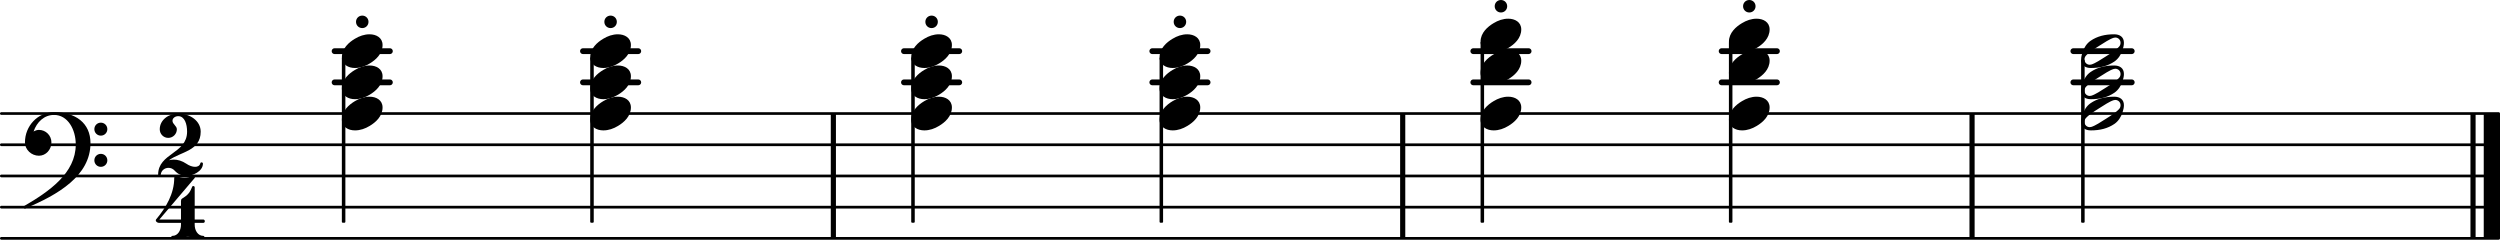
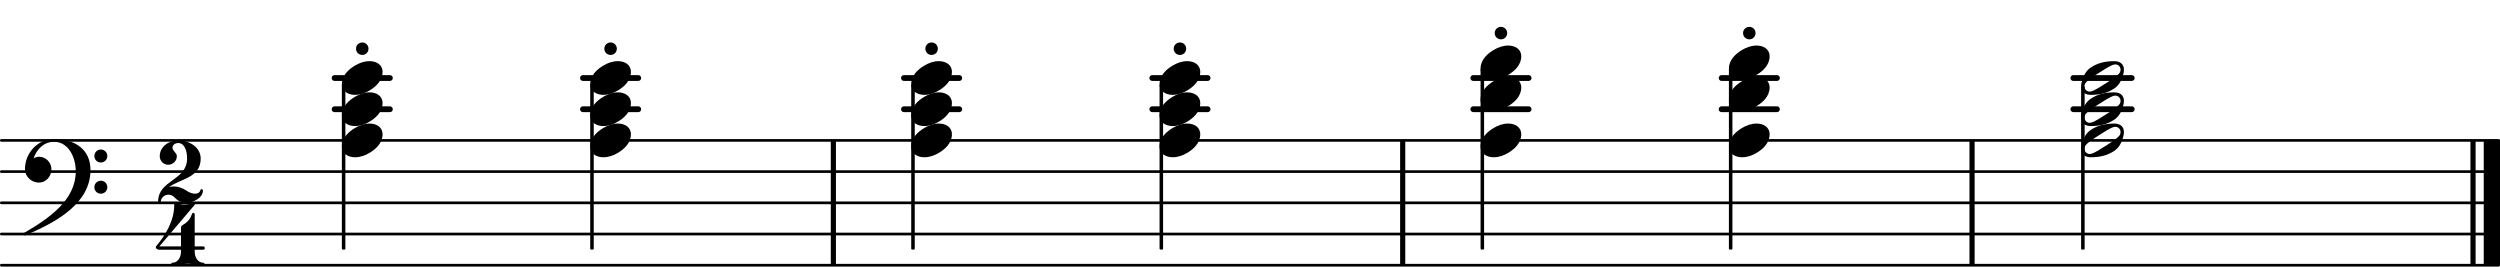
- <svg xmlns="http://www.w3.org/2000/svg" version="1.2" viewBox="0.0 0.0 80.123 7.682" color="black">
+ <svg xmlns="http://www.w3.org/2000/svg" version="1.2" viewBox="0.0 -0.861 80.123 8.543" color="black">
  <style type="text/css">

tspan { white-space: pre; }

</style>
  <g transform="translate(0, 7.639)">
    <line stroke-linejoin="round" stroke-linecap="round" stroke-width="0.087" stroke="currentColor" x1="0.043" y1="0" x2="80.079" y2="0" />
  </g>
  <g transform="translate(0, 6.639)">
    <line stroke-linejoin="round" stroke-linecap="round" stroke-width="0.087" stroke="currentColor" x1="0.043" y1="0" x2="80.079" y2="0" />
  </g>
  <g transform="translate(0, 5.639)">
    <line stroke-linejoin="round" stroke-linecap="round" stroke-width="0.087" stroke="currentColor" x1="0.043" y1="0" x2="80.079" y2="0" />
  </g>
  <g transform="translate(0, 4.639)">
    <line stroke-linejoin="round" stroke-linecap="round" stroke-width="0.087" stroke="currentColor" x1="0.043" y1="0" x2="80.079" y2="0" />
  </g>
  <g transform="translate(0, 3.639)">
    <line stroke-linejoin="round" stroke-linecap="round" stroke-width="0.087" stroke="currentColor" x1="0.043" y1="0" x2="80.079" y2="0" />
  </g>
  <g transform="translate(79.602, 5.639)">
    <rect x="0" y="-2" width="0.521" height="4" ry="0" fill="currentColor" />
  </g>
  <g transform="translate(79.176, 5.639)">
    <rect x="0" y="-2" width="0.165" height="4" ry="0" fill="currentColor" />
  </g>
  <g transform="translate(26.626, 5.639)">
    <rect x="0" y="-2" width="0.165" height="4" ry="0" fill="currentColor" />
  </g>
  <g transform="translate(44.873, 5.639)">
    <rect x="0" y="-2" width="0.165" height="4" ry="0" fill="currentColor" />
  </g>
  <g transform="translate(63.12, 5.639)">
    <rect x="0" y="-2" width="0.165" height="4" ry="0" fill="currentColor" />
  </g>
  <g transform="translate(0, 1.639)">
    <rect x="66.356" y="-0.093" width="2.058" height="0.187" ry="0.093" fill="currentColor" />
  </g>
  <g transform="translate(0, 2.639)">
    <rect x="66.356" y="-0.093" width="2.058" height="0.187" ry="0.093" fill="currentColor" />
  </g>
  <g transform="translate(0, 1.639)">
    <rect x="55.084" y="-0.093" width="1.959" height="0.187" ry="0.093" fill="currentColor" />
  </g>
  <g transform="translate(0, 2.639)">
    <rect x="55.084" y="-0.093" width="1.959" height="0.187" ry="0.093" fill="currentColor" />
  </g>
  <g transform="translate(0, 1.639)">
    <rect x="47.125" y="-0.093" width="1.959" height="0.187" ry="0.093" fill="currentColor" />
  </g>
  <g transform="translate(0, 2.639)">
    <rect x="47.125" y="-0.093" width="1.959" height="0.187" ry="0.093" fill="currentColor" />
  </g>
  <g transform="translate(0, 1.639)">
    <rect x="36.837" y="-0.093" width="1.959" height="0.187" ry="0.093" fill="currentColor" />
  </g>
  <g transform="translate(0, 2.639)">
    <rect x="36.837" y="-0.093" width="1.959" height="0.187" ry="0.093" fill="currentColor" />
  </g>
  <g transform="translate(0, 1.639)">
    <rect x="28.878" y="-0.093" width="1.959" height="0.187" ry="0.093" fill="currentColor" />
  </g>
  <g transform="translate(0, 2.639)">
    <rect x="28.878" y="-0.093" width="1.959" height="0.187" ry="0.093" fill="currentColor" />
  </g>
  <g transform="translate(0, 1.639)">
    <rect x="18.59" y="-0.093" width="1.959" height="0.187" ry="0.093" fill="currentColor" />
  </g>
  <g transform="translate(0, 2.639)">
    <rect x="18.59" y="-0.093" width="1.959" height="0.187" ry="0.093" fill="currentColor" />
  </g>
  <g transform="translate(0, 1.639)">
    <rect x="10.63" y="-0.093" width="1.959" height="0.187" ry="0.093" fill="currentColor" />
  </g>
  <g transform="translate(0, 2.639)">
    <rect x="10.63" y="-0.093" width="1.959" height="0.187" ry="0.093" fill="currentColor" />
  </g>
  <g transform="translate(56.064, 0.2)">
    <path transform="scale(0.004, -0.004)" d="M-50 0c0 28 22 50 50 50s50 -22 50 -50s-22 -50 -50 -50s-50 22 -50 50z" fill="currentColor" />
  </g>
  <g>
    <g transform="translate(55.411, 1.139)">
      <path transform="scale(0.004, -0.004)" d="M222 135c53 0 104 -27 104 -86c0 -71 -56 -120 -103 -148c-36 -22 -76 -36 -118 -36c-53 0 -105 27 -105 86c0 71 57 120 104 148c36 22 76 36 118 36z" fill="currentColor" />
    </g>
  </g>
  <g>
    <g transform="translate(55.411, 2.139)">
      <path transform="scale(0.004, -0.004)" d="M222 135c53 0 104 -27 104 -86c0 -71 -56 -120 -103 -148c-36 -22 -76 -36 -118 -36c-53 0 -105 27 -105 86c0 71 57 120 104 148c36 22 76 36 118 36z" fill="currentColor" />
    </g>
  </g>
  <g transform="translate(55.467, 5.639)">
    <rect x="-0.057" y="-4.303" width="0.113" height="5.803" ry="0.032" fill="currentColor" />
  </g>
  <g>
    <g transform="translate(55.411, 3.639)">
      <path transform="scale(0.004, -0.004)" d="M222 135c53 0 104 -27 104 -86c0 -71 -56 -120 -103 -148c-36 -22 -76 -36 -118 -36c-53 0 -105 27 -105 86c0 71 57 120 104 148c36 22 76 36 118 36z" fill="currentColor" />
    </g>
  </g>
  <g transform="translate(47.508, 5.639)">
    <rect x="-0.057" y="-4.303" width="0.113" height="5.803" ry="0.032" fill="currentColor" />
  </g>
  <g transform="translate(48.104, 0.2)">
    <path transform="scale(0.004, -0.004)" d="M-50 0c0 28 22 50 50 50s50 -22 50 -50s-22 -50 -50 -50s-50 22 -50 50z" fill="currentColor" />
  </g>
  <g>
    <g transform="translate(47.451, 1.139)">
      <path transform="scale(0.004, -0.004)" d="M222 135c53 0 104 -27 104 -86c0 -71 -56 -120 -103 -148c-36 -22 -76 -36 -118 -36c-53 0 -105 27 -105 86c0 71 57 120 104 148c36 22 76 36 118 36z" fill="currentColor" />
    </g>
  </g>
  <g>
    <g transform="translate(47.451, 2.139)">
      <path transform="scale(0.004, -0.004)" d="M222 135c53 0 104 -27 104 -86c0 -71 -56 -120 -103 -148c-36 -22 -76 -36 -118 -36c-53 0 -105 27 -105 86c0 71 57 120 104 148c36 22 76 36 118 36z" fill="currentColor" />
    </g>
  </g>
  <g>
    <g transform="translate(47.451, 3.639)">
      <path transform="scale(0.004, -0.004)" d="M222 135c53 0 104 -27 104 -86c0 -71 -56 -120 -103 -148c-36 -22 -76 -36 -118 -36c-53 0 -105 27 -105 86c0 71 57 120 104 148c36 22 76 36 118 36z" fill="currentColor" />
    </g>
  </g>
  <g transform="translate(66.755, 5.639)">
    <rect x="-0.057" y="-3.732" width="0.113" height="5.232" ry="0.032" fill="currentColor" />
  </g>
  <g>
    <g transform="translate(66.698, 1.639)">
      <path transform="scale(0.004, -0.004)" d="M316 67c0 25 -20 42 -42 42c-4 0 -9 -1 -13 -2c-31 -9 -79 -41 -117 -65s-86 -55 -107 -80c-7 -8 -10 -19 -10 -29c0 -25 20 -42 42 -42c4 0 9 1 13 2c31 9 79 41 117 65s86 55 107 80c7 8 10 19 10 29zM265 135c44 0 78 -21 78 -68c0 -19 -5 -39 -11 -57 c-12 -37 -33 -71 -65 -93c-53 -36 -114 -52 -189 -52c-44 0 -78 21 -78 68c0 19 5 39 11 57c12 37 33 71 65 93c53 36 114 52 189 52z" fill="currentColor" />
    </g>
  </g>
  <g>
    <g transform="translate(66.698, 2.639)">
      <path transform="scale(0.004, -0.004)" d="M316 67c0 25 -20 42 -42 42c-4 0 -9 -1 -13 -2c-31 -9 -79 -41 -117 -65s-86 -55 -107 -80c-7 -8 -10 -19 -10 -29c0 -25 20 -42 42 -42c4 0 9 1 13 2c31 9 79 41 117 65s86 55 107 80c7 8 10 19 10 29zM265 135c44 0 78 -21 78 -68c0 -19 -5 -39 -11 -57 c-12 -37 -33 -71 -65 -93c-53 -36 -114 -52 -189 -52c-44 0 -78 21 -78 68c0 19 5 39 11 57c12 37 33 71 65 93c53 36 114 52 189 52z" fill="currentColor" />
    </g>
  </g>
  <g>
    <g transform="translate(66.698, 3.639)">
      <path transform="scale(0.004, -0.004)" d="M316 67c0 25 -20 42 -42 42c-4 0 -9 -1 -13 -2c-31 -9 -79 -41 -117 -65s-86 -55 -107 -80c-7 -8 -10 -19 -10 -29c0 -25 20 -42 42 -42c4 0 9 1 13 2c31 9 79 41 117 65s86 55 107 80c7 8 10 19 10 29zM265 135c44 0 78 -21 78 -68c0 -19 -5 -39 -11 -57 c-12 -37 -33 -71 -65 -93c-53 -36 -114 -52 -189 -52c-44 0 -78 21 -78 68c0 19 5 39 11 57c12 37 33 71 65 93c53 36 114 52 189 52z" fill="currentColor" />
    </g>
  </g>
  <g transform="translate(18.973, 5.639)">
    <rect x="-0.057" y="-3.803" width="0.113" height="5.303" ry="0.032" fill="currentColor" />
  </g>
  <g transform="translate(19.569, 0.7)">
    <path transform="scale(0.004, -0.004)" d="M-50 0c0 28 22 50 50 50s50 -22 50 -50s-22 -50 -50 -50s-50 22 -50 50z" fill="currentColor" />
  </g>
  <g>
    <g transform="translate(18.916, 1.639)">
      <path transform="scale(0.004, -0.004)" d="M222 135c53 0 104 -27 104 -86c0 -71 -56 -120 -103 -148c-36 -22 -76 -36 -118 -36c-53 0 -105 27 -105 86c0 71 57 120 104 148c36 22 76 36 118 36z" fill="currentColor" />
    </g>
  </g>
  <g>
    <g transform="translate(18.916, 2.639)">
      <path transform="scale(0.004, -0.004)" d="M222 135c53 0 104 -27 104 -86c0 -71 -56 -120 -103 -148c-36 -22 -76 -36 -118 -36c-53 0 -105 27 -105 86c0 71 57 120 104 148c36 22 76 36 118 36z" fill="currentColor" />
    </g>
  </g>
  <g>
    <g transform="translate(18.916, 3.639)">
      <path transform="scale(0.004, -0.004)" d="M222 135c53 0 104 -27 104 -86c0 -71 -56 -120 -103 -148c-36 -22 -76 -36 -118 -36c-53 0 -105 27 -105 86c0 71 57 120 104 148c36 22 76 36 118 36z" fill="currentColor" />
    </g>
  </g>
  <g transform="translate(37.22, 5.639)">
    <rect x="-0.057" y="-3.803" width="0.113" height="5.303" ry="0.032" fill="currentColor" />
  </g>
  <g transform="translate(11.013, 5.639)">
    <rect x="-0.057" y="-3.803" width="0.113" height="5.303" ry="0.032" fill="currentColor" />
  </g>
  <g transform="translate(5.068, 5.639)">
    <path transform="scale(0.004, -0.004)" d="M87 126c12 3 25 5 38 5c32 0 67 -10 101 -33c23 -16 49 -25 70 -25c20 0 37 8 42 28c1 6 6 8 10 8c5 0 11 -4 11 -10c0 -63 -85 -99 -132 -99c-35 0 -69 14 -94 42c-14 16 -32 23 -50 23c-30 0 -59 -21 -62 -55c-1 -7 -5 -10 -10 -10s-11 3 -11 10c0 174 232 167 232 345 c0 60 -19 124 -71 124c-24 0 -46 -15 -46 -37c0 -27 35 -41 35 -68c0 -38 -31 -69 -69 -69s-68 31 -68 69c0 74 70 126 148 126c93 0 180 -58 180 -145c0 -156 -160 -160 -254 -229z" fill="currentColor" />
  </g>
  <g transform="translate(5, 7.643)">
    <path transform="scale(0.004, -0.004)" d="M208 319c21 13 42 27 57 47c11 15 18 32 25 49c4 9 20 7 20 -7v-256h68c9 0 13 -7 13 -14s-4 -13 -13 -13h-68v-16c0 -45 26 -88 68 -88c7 0 10 -5 10 -10s-3 -11 -10 -11c-41 0 -82 13 -123 13s-82 -13 -123 -13c-7 0 -10 6 -10 11s3 10 10 10c42 0 68 43 68 88v16h-173 c-21 0 -29 13 -29 21c0 2 1 5 2 6c81 96 146 208 146 333c0 8 5 15 12 15h3c22 -7 44 -13 67 -13s45 6 67 13c2 1 2 1 4 1c10 0 16 -10 11 -16l-283 -333h173v147c0 8 2 16 8 20z" fill="currentColor" />
  </g>
  <g transform="translate(0.8, 4.639)">
    <path transform="scale(0.004, -0.004)" d="M556 -125c0 29 23 52 52 52s52 -23 52 -52s-23 -52 -52 -52s-52 23 -52 52zM556 125c0 29 23 52 52 52s52 -23 52 -52s-23 -52 -52 -52s-52 23 -52 52zM233 261c171 0 292 -86 292 -248c0 -263 -264 -415 -517 -521c-2 -2 -5 -3 -8 -3c-6 0 -11 5 -11 11c0 3 1 6 3 8 c203 118 415 265 415 494c0 121 -64 237 -174 237c-79 0 -138 -57 -164 -133c14 8 28 13 43 13c55 0 100 -45 100 -100c0 -58 -44 -107 -100 -107c-60 0 -112 48 -112 107c0 132 103 242 233 242z" fill="currentColor" />
  </g>
  <g transform="translate(11.61, 0.7)">
    <path transform="scale(0.004, -0.004)" d="M-50 0c0 28 22 50 50 50s50 -22 50 -50s-22 -50 -50 -50s-50 22 -50 50z" fill="currentColor" />
  </g>
  <g>
    <g transform="translate(10.957, 1.639)">
      <path transform="scale(0.004, -0.004)" d="M222 135c53 0 104 -27 104 -86c0 -71 -56 -120 -103 -148c-36 -22 -76 -36 -118 -36c-53 0 -105 27 -105 86c0 71 57 120 104 148c36 22 76 36 118 36z" fill="currentColor" />
    </g>
  </g>
  <g>
    <g transform="translate(10.957, 2.639)">
      <path transform="scale(0.004, -0.004)" d="M222 135c53 0 104 -27 104 -86c0 -71 -56 -120 -103 -148c-36 -22 -76 -36 -118 -36c-53 0 -105 27 -105 86c0 71 57 120 104 148c36 22 76 36 118 36z" fill="currentColor" />
    </g>
  </g>
  <g>
    <g transform="translate(10.957, 3.639)">
      <path transform="scale(0.004, -0.004)" d="M222 135c53 0 104 -27 104 -86c0 -71 -56 -120 -103 -148c-36 -22 -76 -36 -118 -36c-53 0 -105 27 -105 86c0 71 57 120 104 148c36 22 76 36 118 36z" fill="currentColor" />
    </g>
  </g>
  <g transform="translate(37.816, 0.7)">
    <path transform="scale(0.004, -0.004)" d="M-50 0c0 28 22 50 50 50s50 -22 50 -50s-22 -50 -50 -50s-50 22 -50 50z" fill="currentColor" />
  </g>
  <g>
    <g transform="translate(37.163, 1.639)">
      <path transform="scale(0.004, -0.004)" d="M222 135c53 0 104 -27 104 -86c0 -71 -56 -120 -103 -148c-36 -22 -76 -36 -118 -36c-53 0 -105 27 -105 86c0 71 57 120 104 148c36 22 76 36 118 36z" fill="currentColor" />
    </g>
  </g>
  <g>
    <g transform="translate(37.163, 2.639)">
      <path transform="scale(0.004, -0.004)" d="M222 135c53 0 104 -27 104 -86c0 -71 -56 -120 -103 -148c-36 -22 -76 -36 -118 -36c-53 0 -105 27 -105 86c0 71 57 120 104 148c36 22 76 36 118 36z" fill="currentColor" />
    </g>
  </g>
  <g>
    <g transform="translate(37.163, 3.639)">
      <path transform="scale(0.004, -0.004)" d="M222 135c53 0 104 -27 104 -86c0 -71 -56 -120 -103 -148c-36 -22 -76 -36 -118 -36c-53 0 -105 27 -105 86c0 71 57 120 104 148c36 22 76 36 118 36z" fill="currentColor" />
    </g>
  </g>
  <g transform="translate(29.261, 5.639)">
    <rect x="-0.057" y="-3.803" width="0.113" height="5.303" ry="0.032" fill="currentColor" />
  </g>
  <g>
    <g transform="translate(29.204, 3.639)">
      <path transform="scale(0.004, -0.004)" d="M222 135c53 0 104 -27 104 -86c0 -71 -56 -120 -103 -148c-36 -22 -76 -36 -118 -36c-53 0 -105 27 -105 86c0 71 57 120 104 148c36 22 76 36 118 36z" fill="currentColor" />
    </g>
  </g>
  <g>
    <g transform="translate(29.204, 2.639)">
      <path transform="scale(0.004, -0.004)" d="M222 135c53 0 104 -27 104 -86c0 -71 -56 -120 -103 -148c-36 -22 -76 -36 -118 -36c-53 0 -105 27 -105 86c0 71 57 120 104 148c36 22 76 36 118 36z" fill="currentColor" />
    </g>
  </g>
  <g>
    <g transform="translate(29.204, 1.639)">
      <path transform="scale(0.004, -0.004)" d="M222 135c53 0 104 -27 104 -86c0 -71 -56 -120 -103 -148c-36 -22 -76 -36 -118 -36c-53 0 -105 27 -105 86c0 71 57 120 104 148c36 22 76 36 118 36z" fill="currentColor" />
    </g>
  </g>
  <g transform="translate(29.857, 0.7)">
    <path transform="scale(0.004, -0.004)" d="M-50 0c0 28 22 50 50 50s50 -22 50 -50s-22 -50 -50 -50s-50 22 -50 50z" fill="currentColor" />
  </g>
  <g aria-label="ゆびばんごう" />
</svg>
